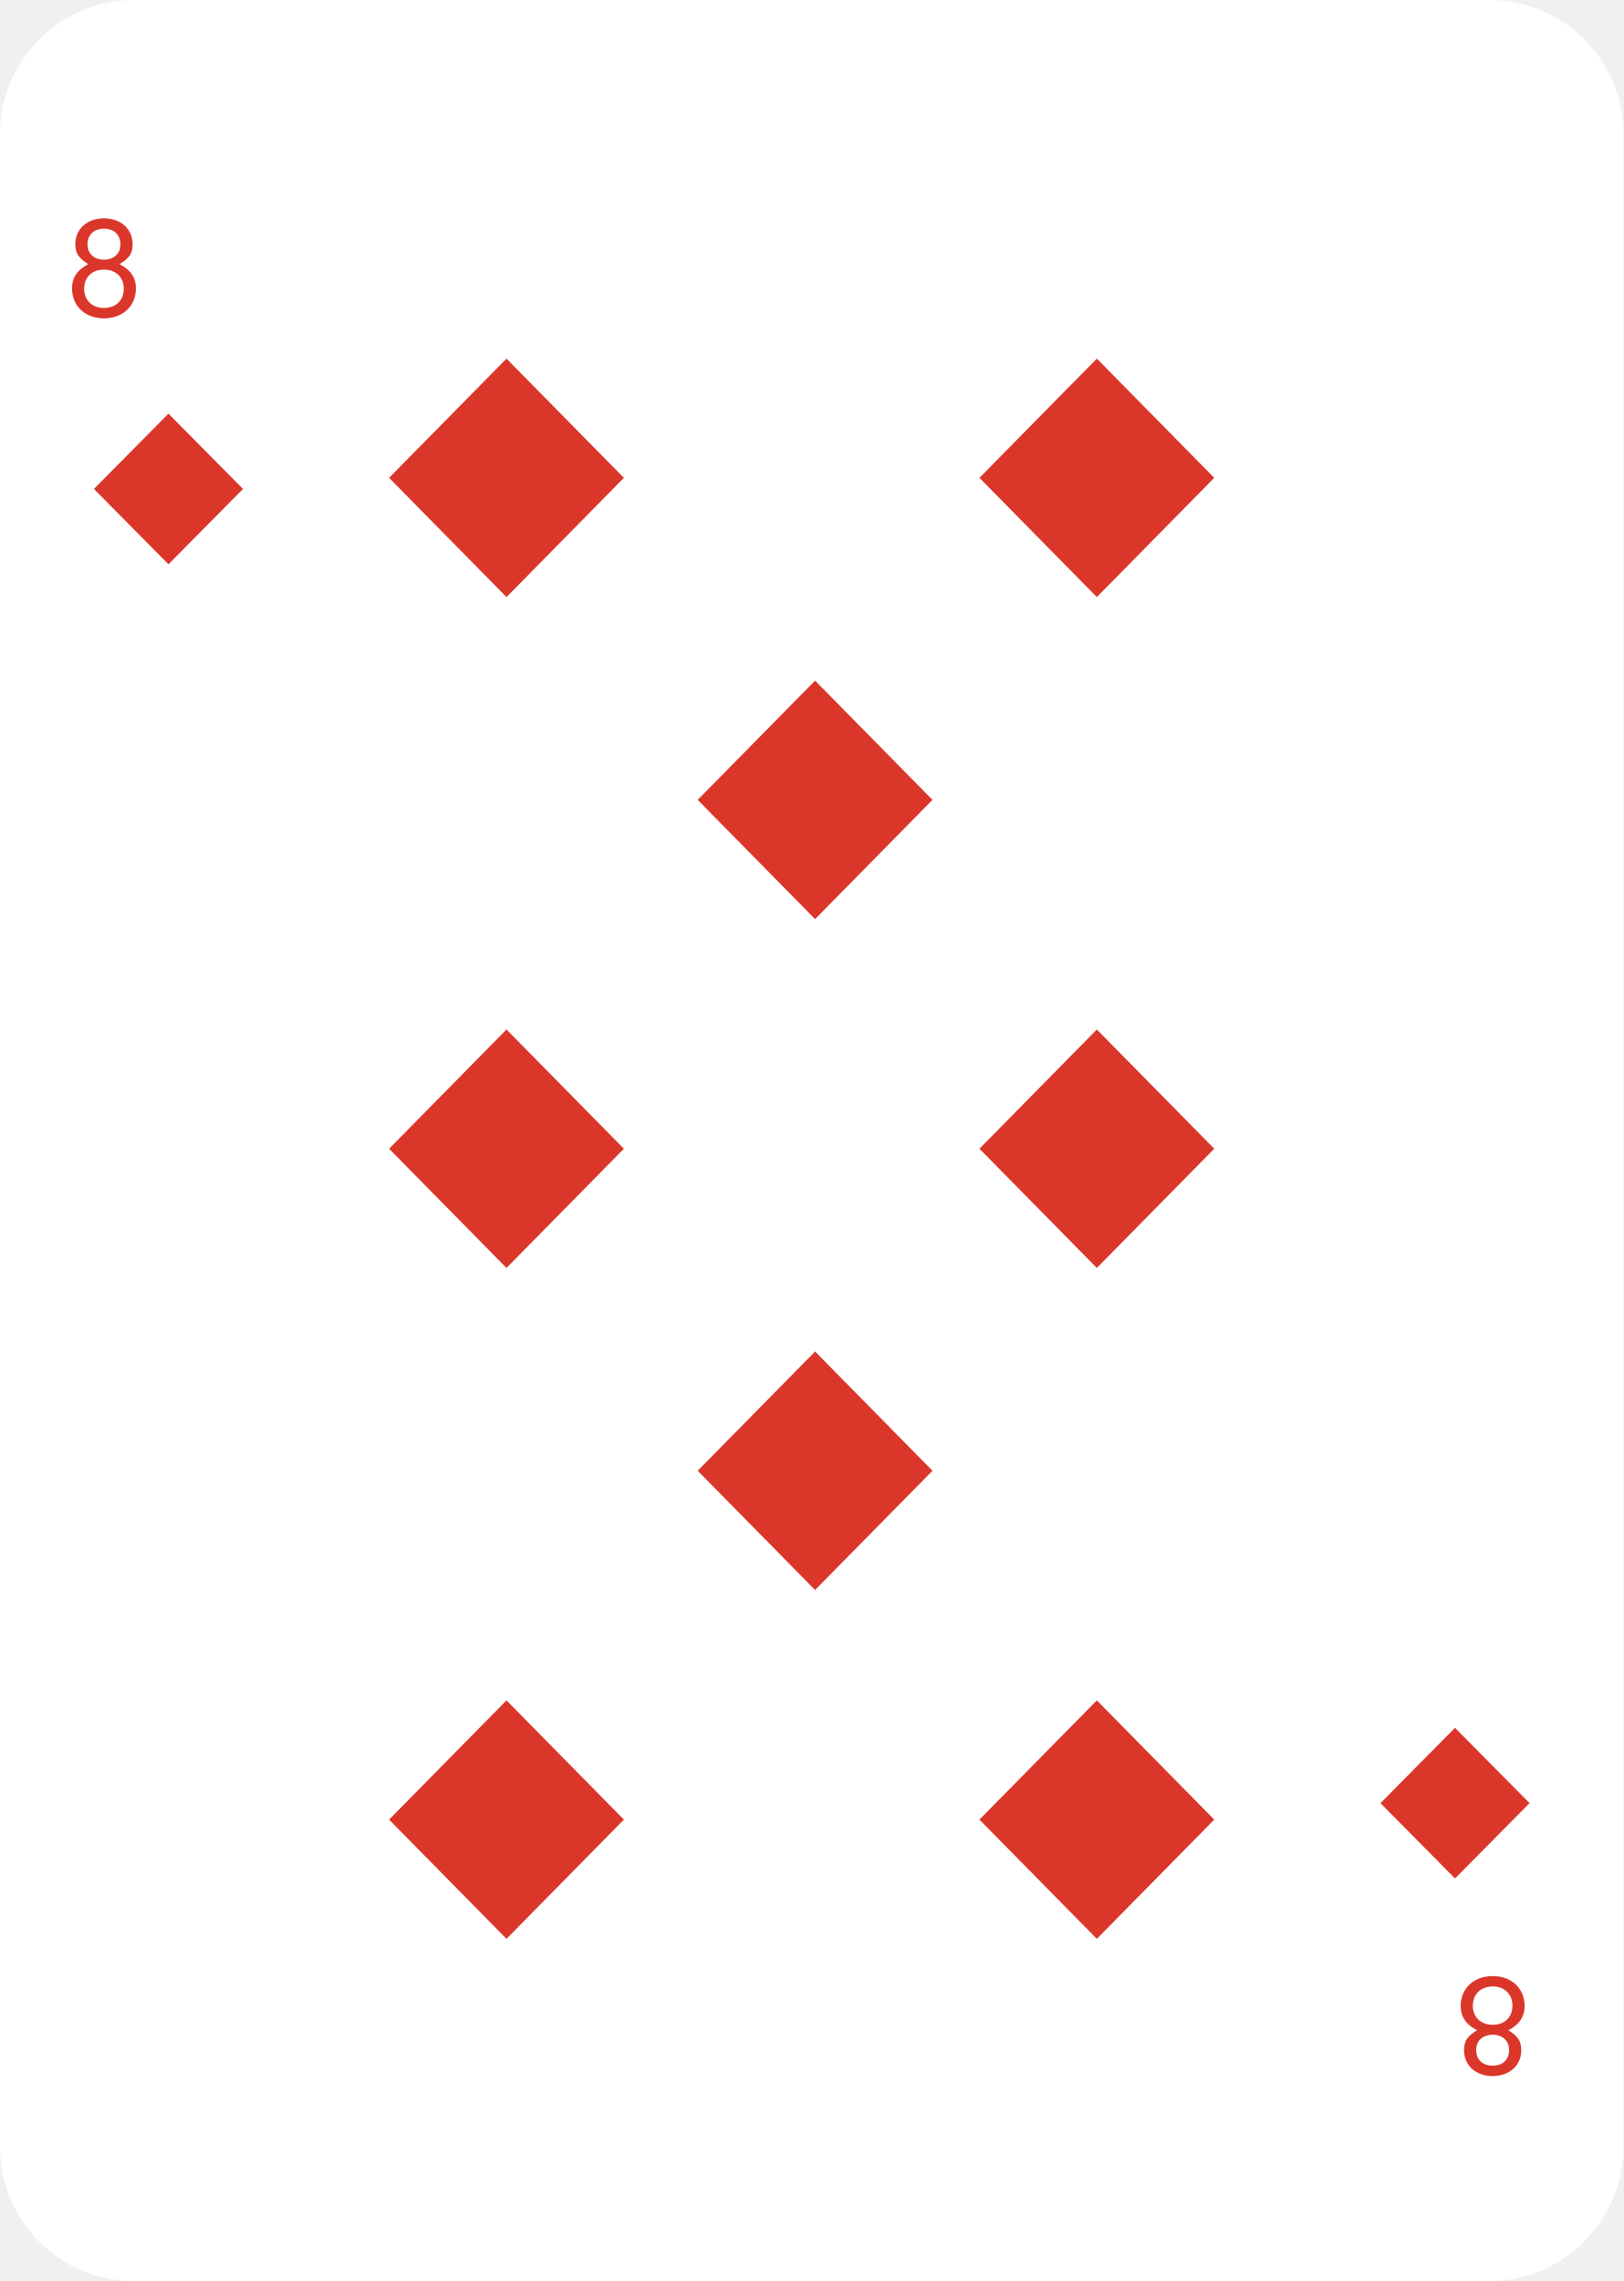
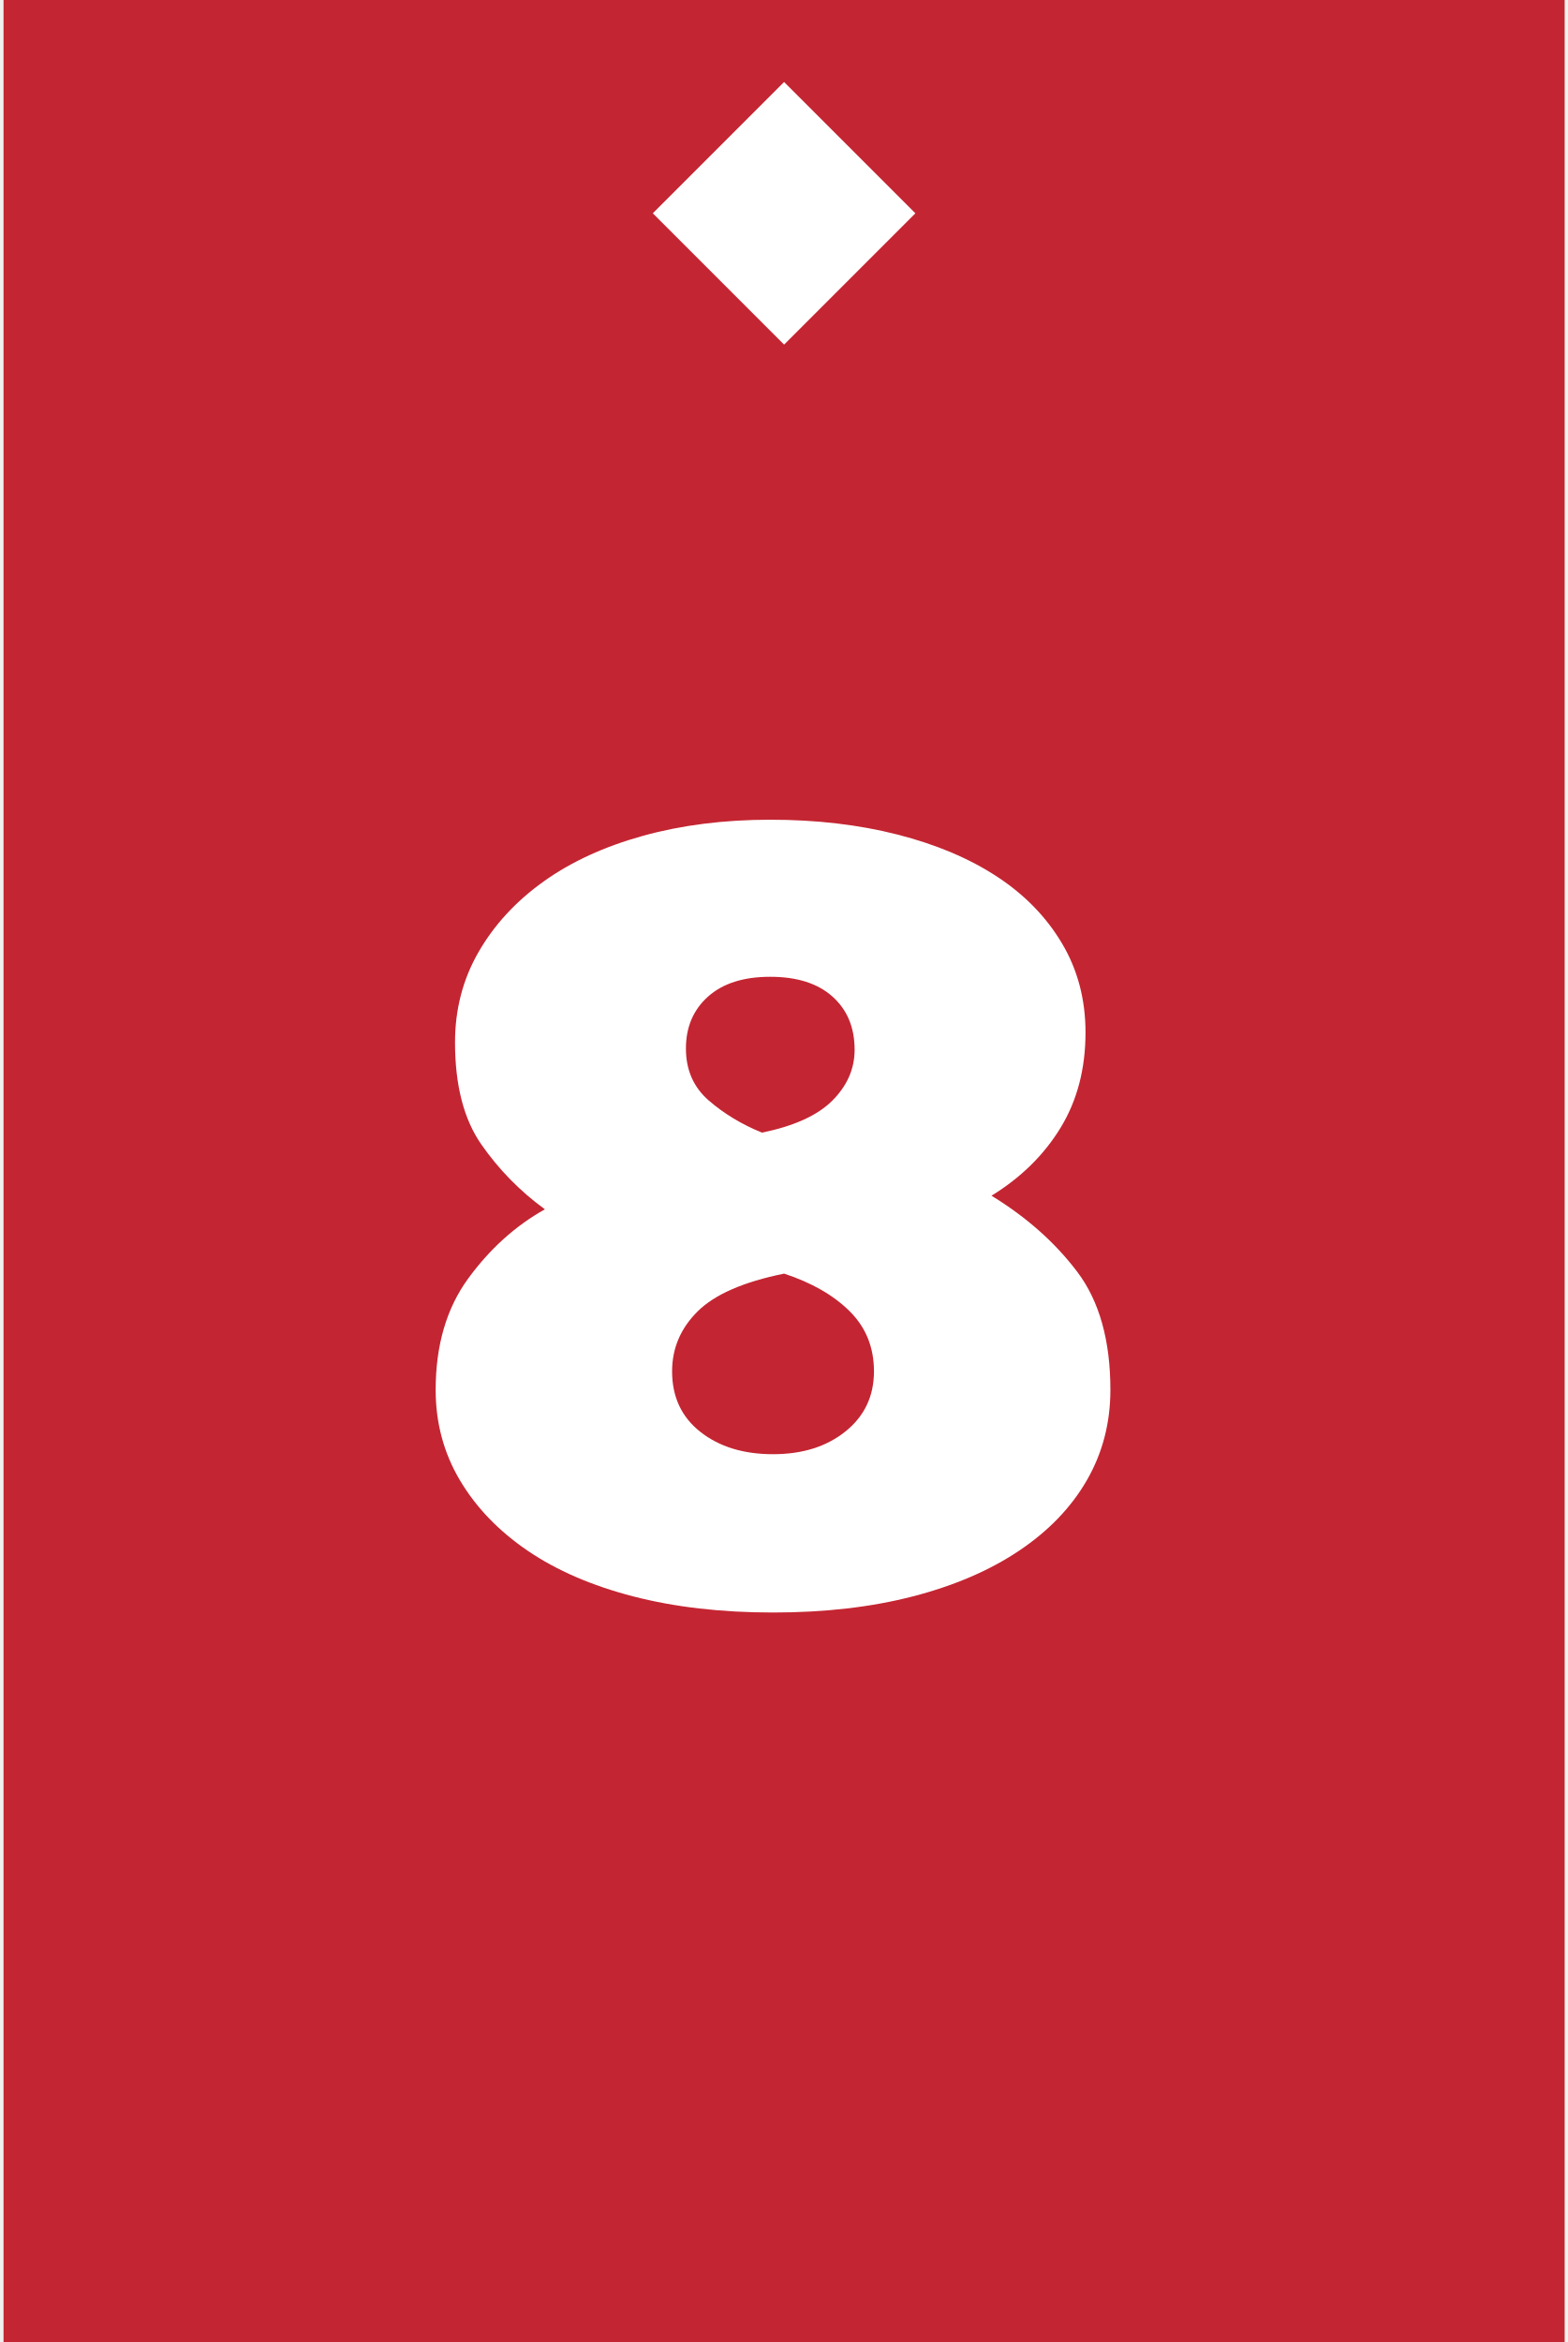
- <svg xmlns="http://www.w3.org/2000/svg" viewBox="0 0 242 340">
-   <rect width="242" height="340" rx="20" fill="#fff" />
-   <path d="M104 119.226L121.5 137l17.5-17.774-17.5-17.773zM104 219.226L121.5 237l17.5-17.774-17.5-17.773zM146 271.226L163.5 289l17.5-17.774-17.5-17.773zM58 271.226L75.5 289 93 271.226l-17.5-17.773zM58 171.226L75.5 189 93 171.226l-17.5-17.773zM146 171.226L163.5 189l17.5-17.774-17.5-17.773zM146 71.226L163.5 89 181 71.226l-17.5-17.773zM58 71.226L75.5 89 93 71.226 75.5 53.453zM14 72.883l11.111 11.228 11.111-11.228-11.111-11.228zM205.778 268.772L216.889 280 228 268.772l-11.111-11.228z" fill="#db362a" />
-   <text transform="translate(10 32)" fill="#db362a" font-size="20" font-family="Helvetica">
-     <tspan x="0" y="15">8</tspan>
-   </text>
-   <g>
-     <text transform="rotate(180 114 155)" fill="#db362a" font-size="20" font-family="Helvetica">
-       <tspan x="0" y="15">8</tspan>
-     </text>
+ <svg xmlns="http://www.w3.org/2000/svg" width="100%" height="100%" viewBox="0 0 241 360" version="1.1" xml:space="preserve" style="fill-rule:evenodd;clip-rule:evenodd;stroke-linejoin:round;stroke-miterlimit:2;">
+   <rect id="c8" x="0.542" y="0" width="240" height="360" style="fill:none;" />
+   <clipPath id="_clip1">
+     <rect x="0.542" y="0" width="240" height="360" />
+   </clipPath>
+   <g clip-path="url(#_clip1)">
+     <rect x="0.542" y="0" width="240" height="360" style="fill:#c42532;" />
+     <g id="Layer1" />
+     <path d="M69.953,160.223c0,-5.069 1.204,-9.695 3.613,-13.878c2.409,-4.183 5.739,-7.795 9.991,-10.837c4.251,-3.041 9.352,-5.386 15.304,-7.034c5.952,-1.648 12.47,-2.471 19.556,-2.471c7.085,0 13.603,0.76 19.555,2.281c5.952,1.521 11.053,3.676 15.304,6.464c4.252,2.788 7.582,6.21 9.991,10.266c2.409,4.056 3.613,8.619 3.613,13.688c0,5.577 -1.275,10.457 -3.826,14.639c-2.551,4.183 -6.093,7.668 -10.628,10.457c5.385,3.295 9.778,7.192 13.179,11.692c3.401,4.499 5.101,10.551 5.101,18.156c0,5.07 -1.204,9.696 -3.613,13.878c-2.409,4.183 -5.881,7.795 -10.416,10.837c-4.534,3.042 -9.99,5.387 -16.367,7.034c-6.377,1.648 -13.533,2.472 -21.468,2.472c-7.936,0 -15.092,-0.824 -21.469,-2.472c-6.377,-1.647 -11.797,-3.992 -16.261,-7.034c-4.464,-3.042 -7.935,-6.654 -10.415,-10.837c-2.48,-4.182 -3.72,-8.808 -3.72,-13.878c0,-6.844 1.665,-12.548 4.995,-17.111c3.33,-4.562 7.263,-8.111 11.797,-10.646c-3.826,-2.788 -7.085,-6.115 -9.778,-9.981c-2.692,-3.866 -4.038,-9.094 -4.038,-15.685Zm33.372,50.571c0,3.929 1.452,7.034 4.357,9.316c2.905,2.281 6.625,3.422 11.16,3.422c4.534,0 8.254,-1.172 11.159,-3.517c2.905,-2.345 4.358,-5.419 4.358,-9.221c0,-3.675 -1.24,-6.749 -3.72,-9.22c-2.48,-2.472 -5.846,-4.405 -10.097,-5.799c-6.235,1.267 -10.663,3.2 -13.285,5.799c-2.621,2.598 -3.932,5.671 -3.932,9.22Zm28.058,-49.43c0,-3.422 -1.134,-6.147 -3.401,-8.175c-2.268,-2.028 -5.456,-3.042 -9.565,-3.042c-4.11,0 -7.298,1.014 -9.566,3.042c-2.267,2.028 -3.401,4.69 -3.401,7.985c0,3.295 1.169,5.957 3.508,7.985c2.338,2.028 5.066,3.675 8.183,4.943c4.96,-1.014 8.573,-2.662 10.841,-4.943c2.267,-2.282 3.401,-4.88 3.401,-7.795Z" style="fill:#fff;fill-rule:nonzero;" />
+     <path d="M140.725,32.786l-20.183,-20.182l-20.183,20.182l20.183,20.183l20.183,-20.183Z" style="fill:#fff;" />
  </g>
</svg>
